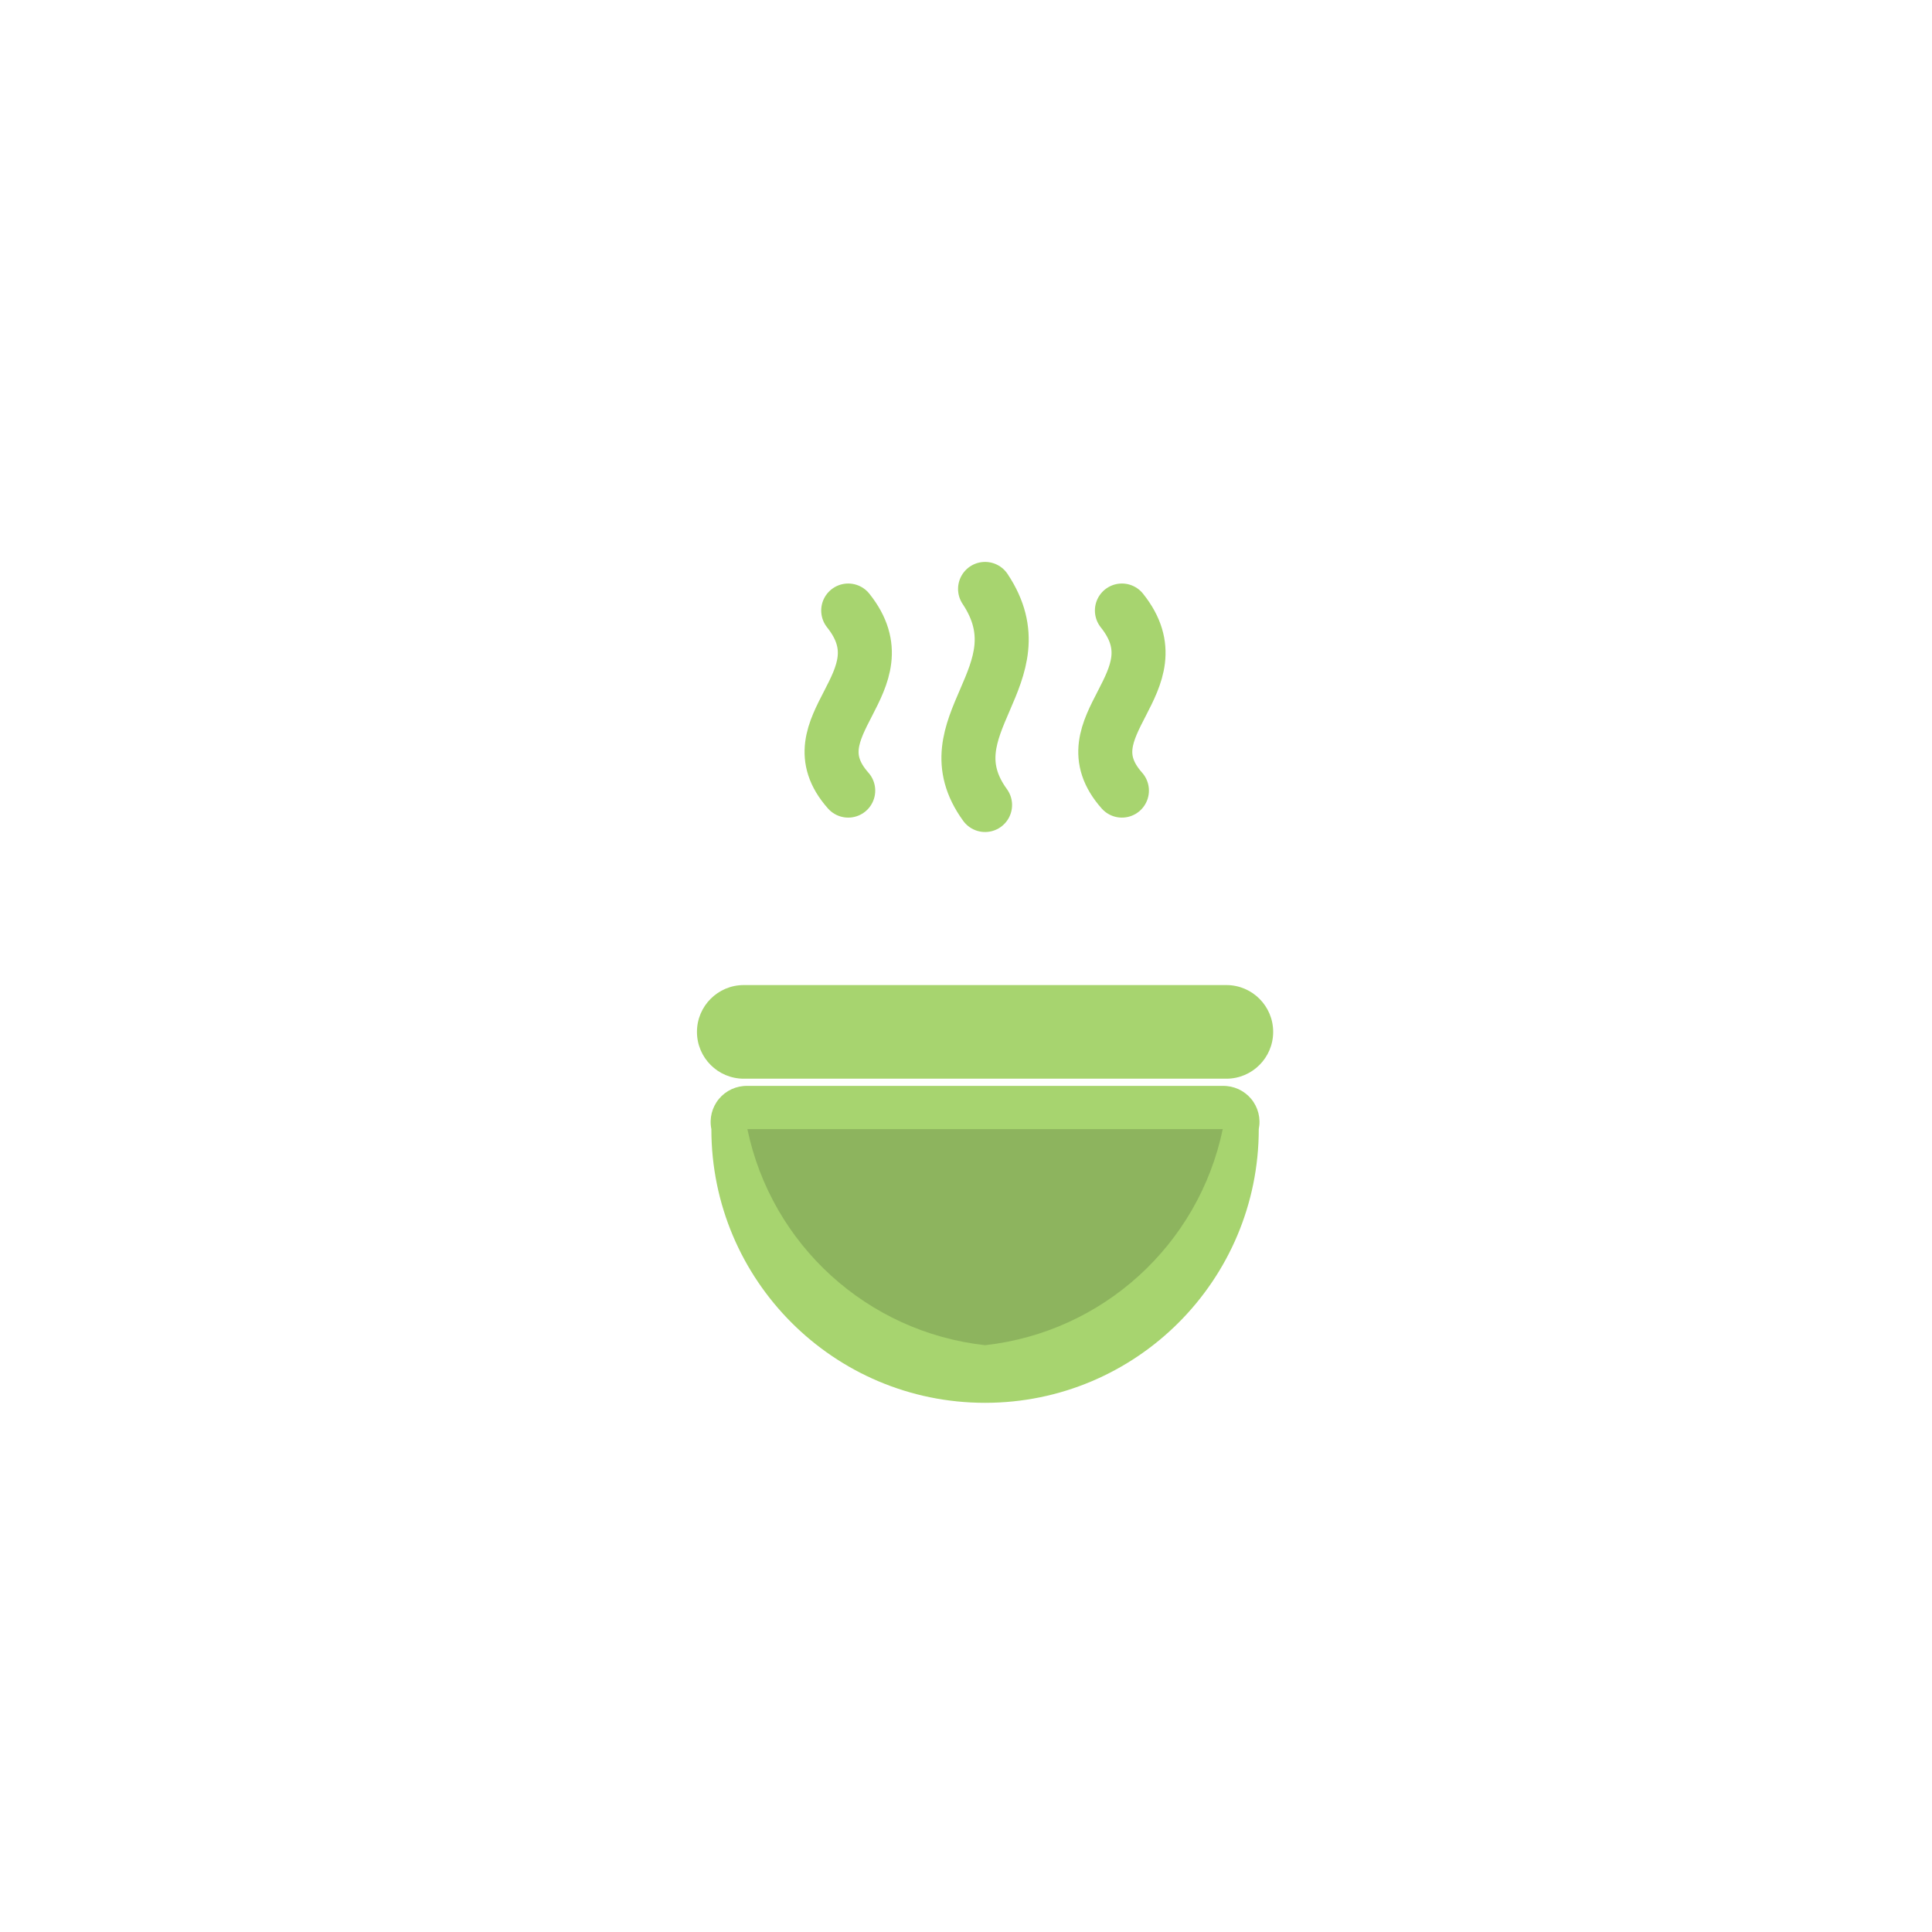
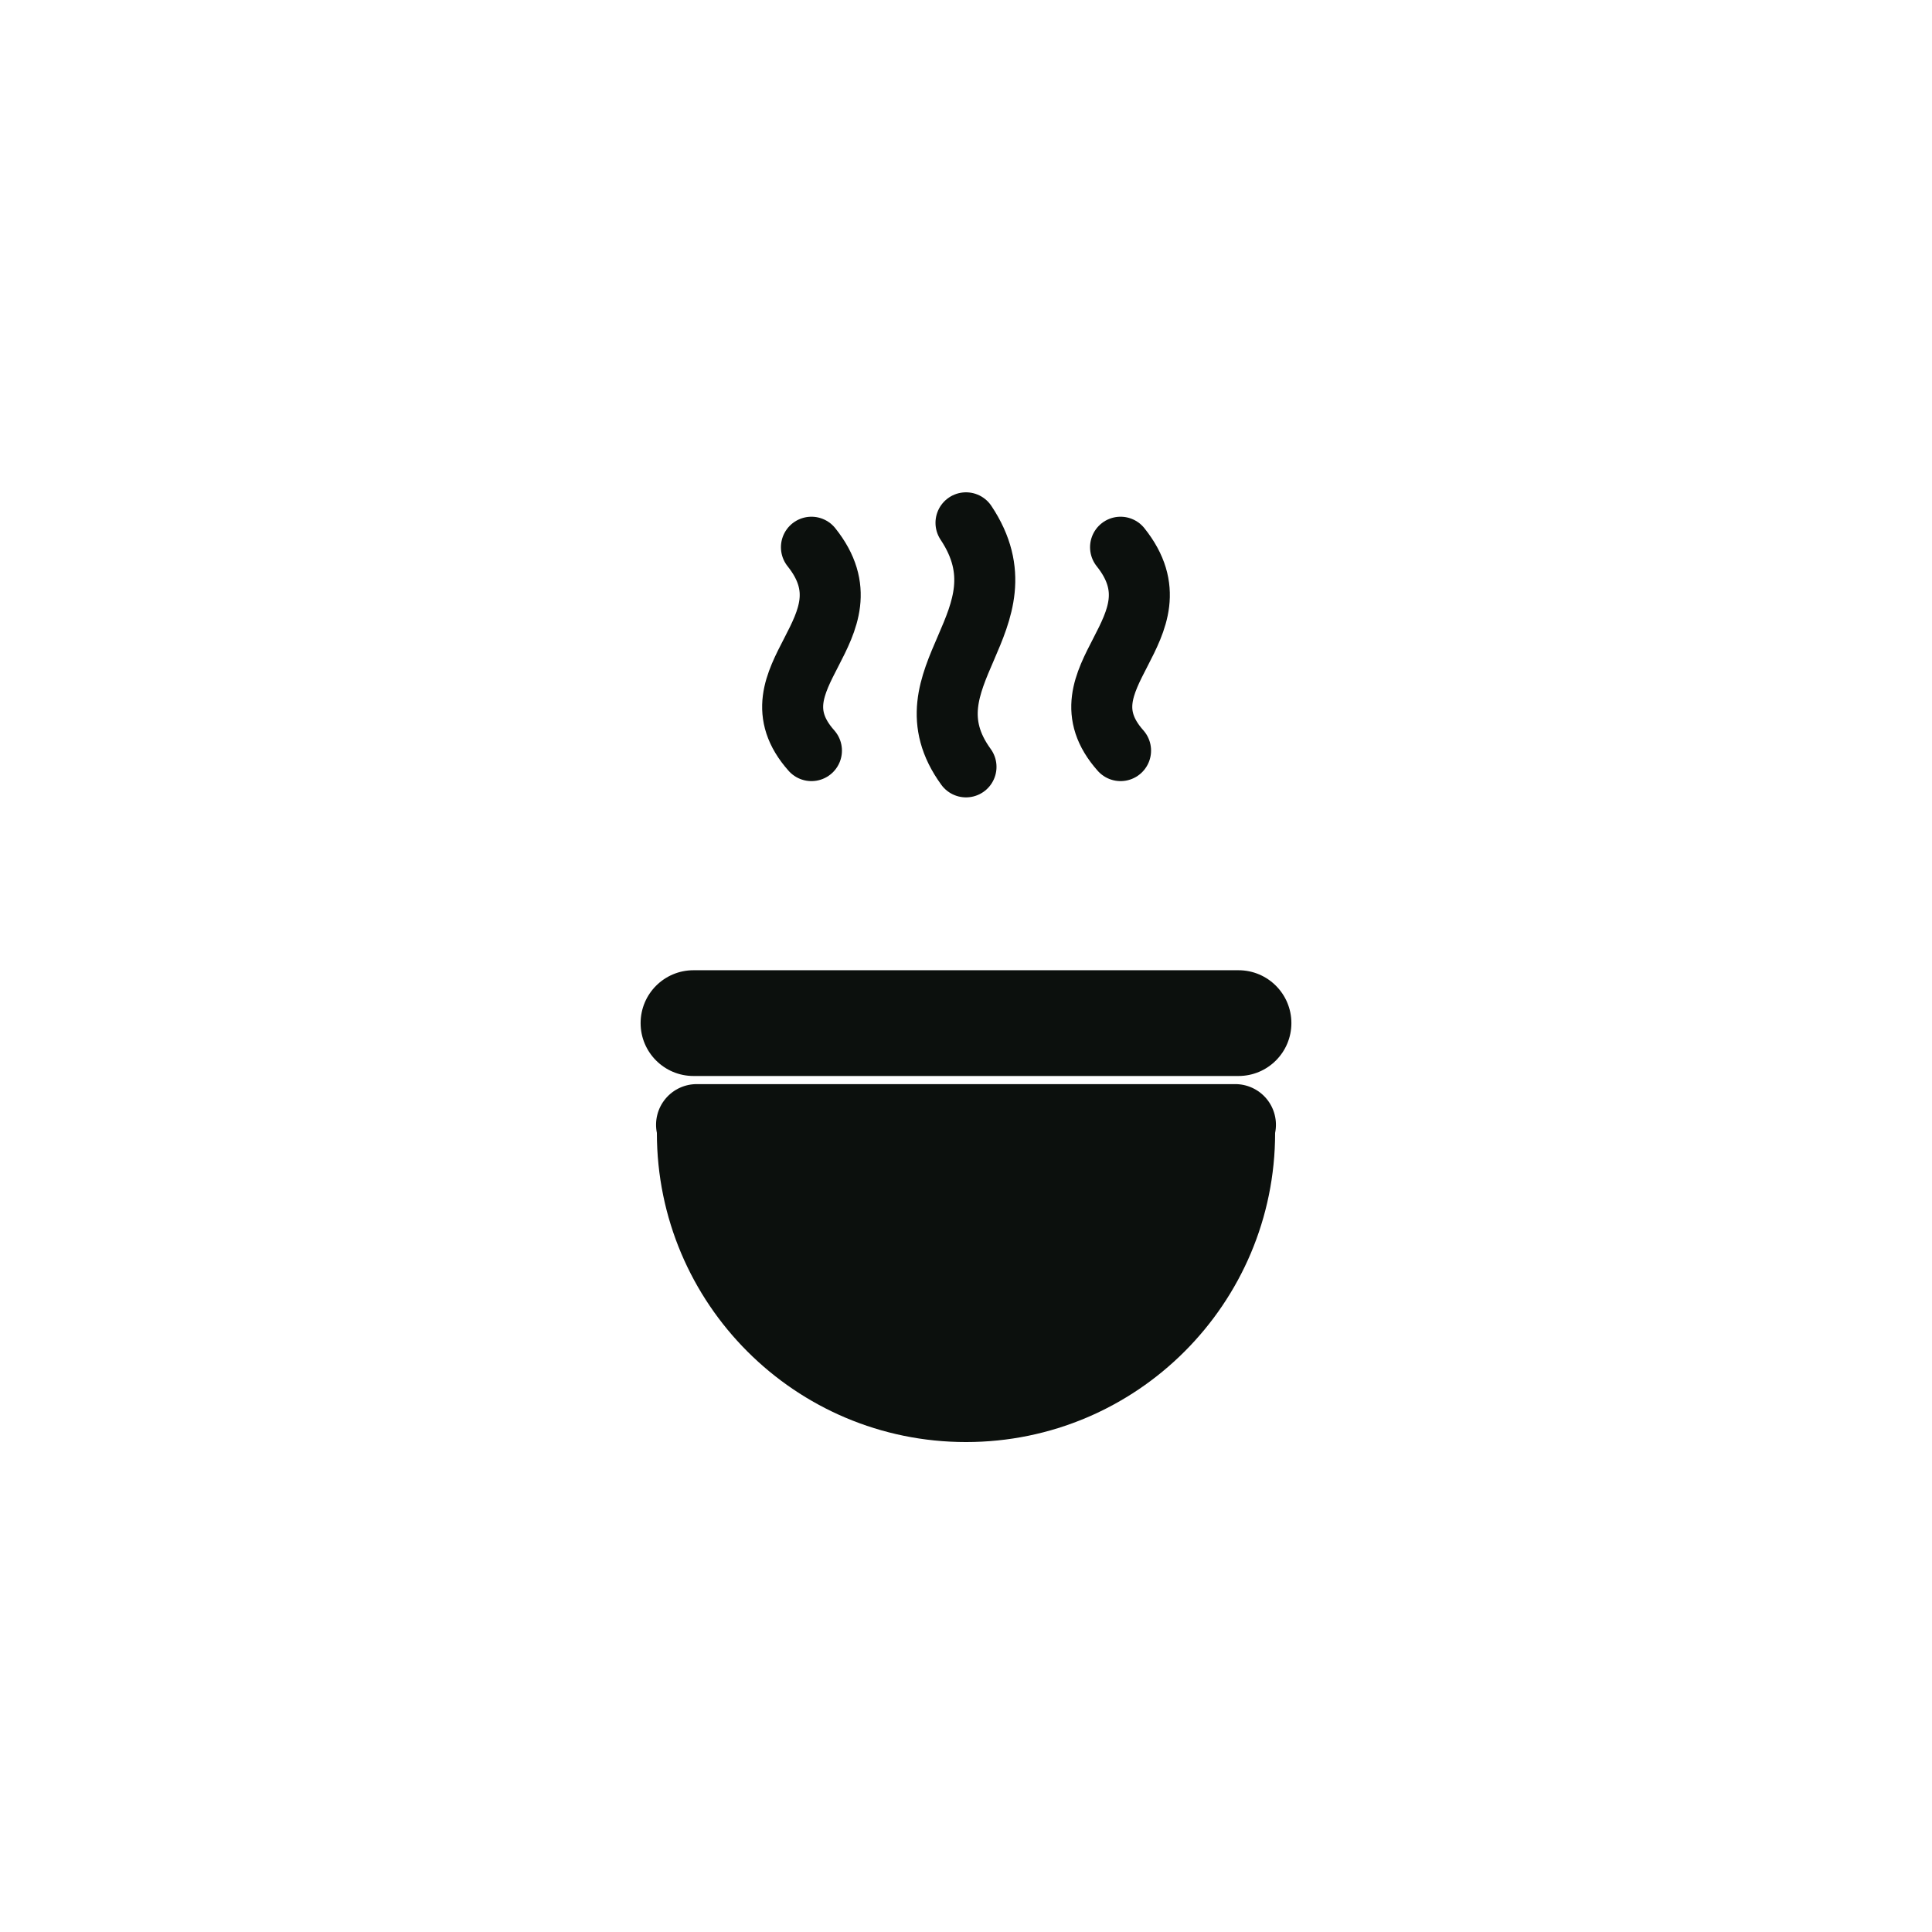
<svg xmlns="http://www.w3.org/2000/svg" width="456" height="456" viewBox="0 0 456 456" version="1.1">
-   <g transform="translate(105,105) scale(0.85)">
-     <g stroke="#A7D46F" stroke-width="15" stroke-linecap="round" fill="none">
+   <g transform="translate(84,85) scale(0.96)">
+     <g stroke="#0C100D" stroke-width="15" stroke-linecap="round" fill="none">
      <path d="M112 96 C 96 78, 128 66, 112 46" />
      <path d="M150 100 C 134 78, 166 64, 150 40" />
      <path d="M188 96 C 172 78, 204 66, 188 46" />
    </g>
-     <rect x="70" y="150" width="160" height="26" rx="13" fill="#A7D46F" />
-     <path d="M84 178 h132 a10 10 0 0 1 10 12 a76 76 0 0 1 -152 0 a10 10 0 0 1 10 -12 z" fill="#A7D46F" />
-     <path d="M150 250 a76 76 0 0 0 66 -60 h-132 a76 76 0 0 0 66 60 z" fill="#172313" opacity="0.18" />
+     <rect x="70" y="150" width="160" height="26" rx="13" fill="#0C100D" />
+     <path d="M84 178 h132 a10 10 0 0 1 10 12 a76 76 0 0 1 -152 0 a10 10 0 0 1 10 -12 z" fill="#0C100D" />
  </g>
</svg>
